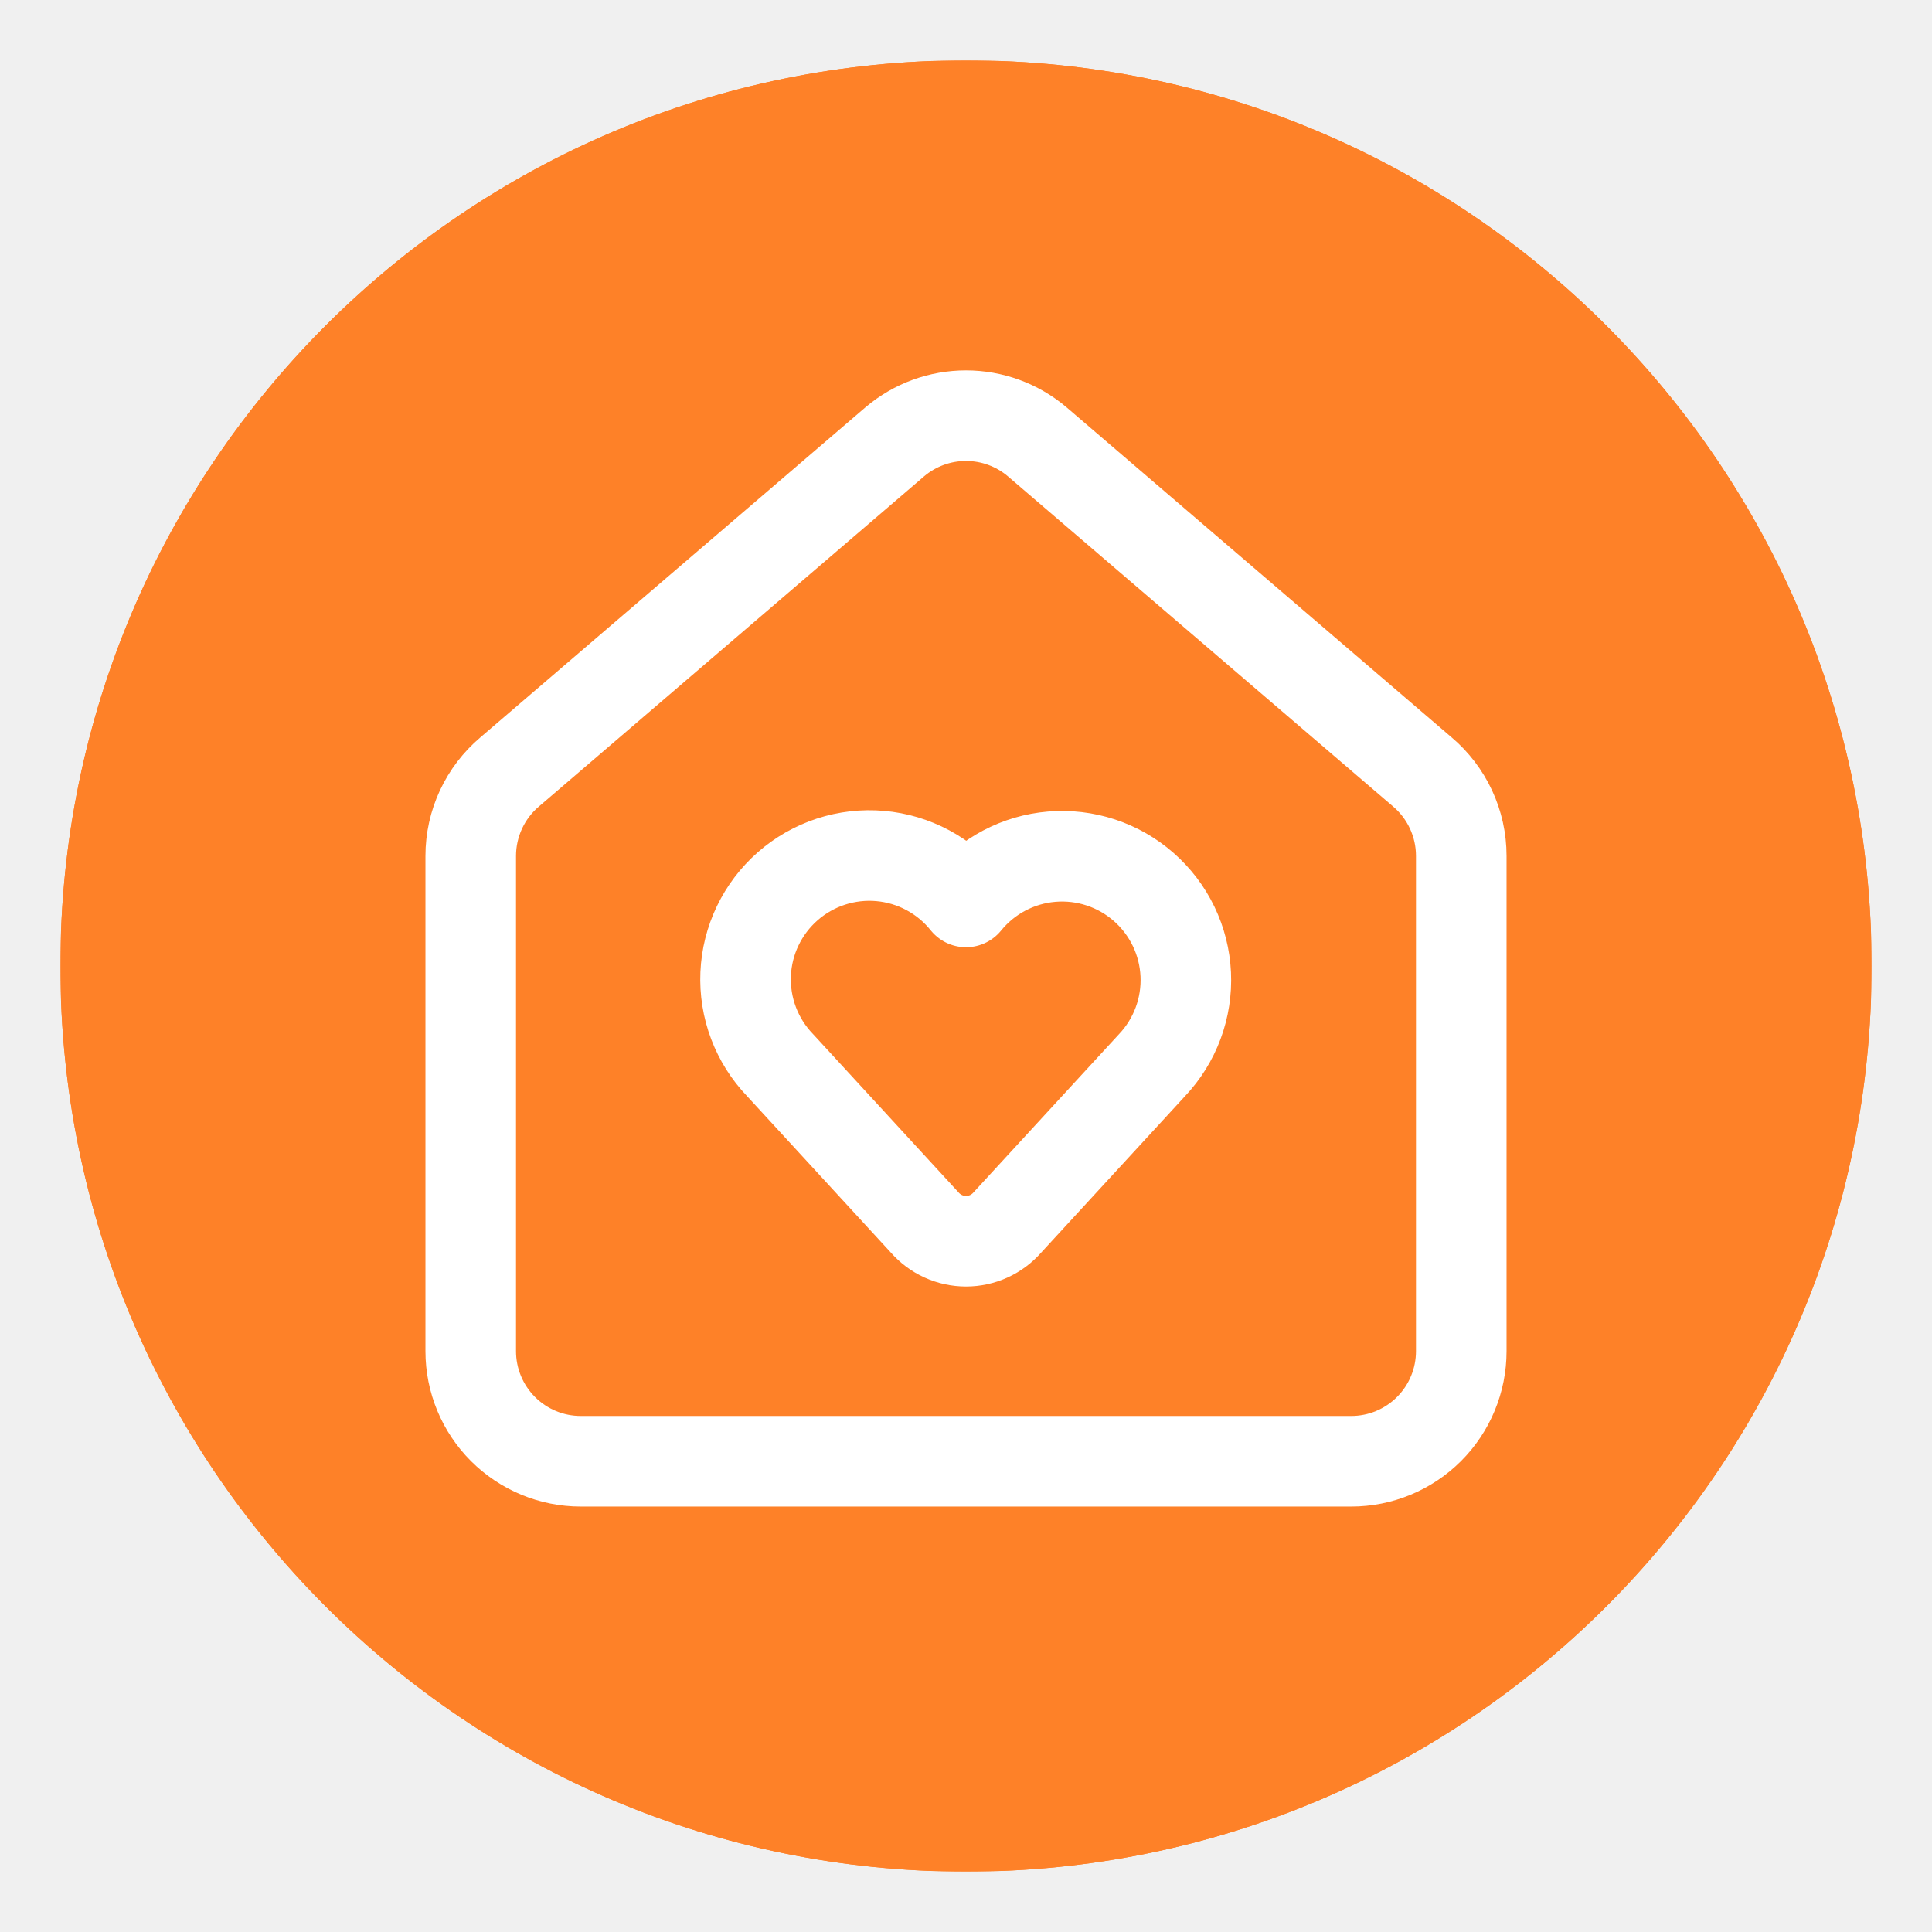
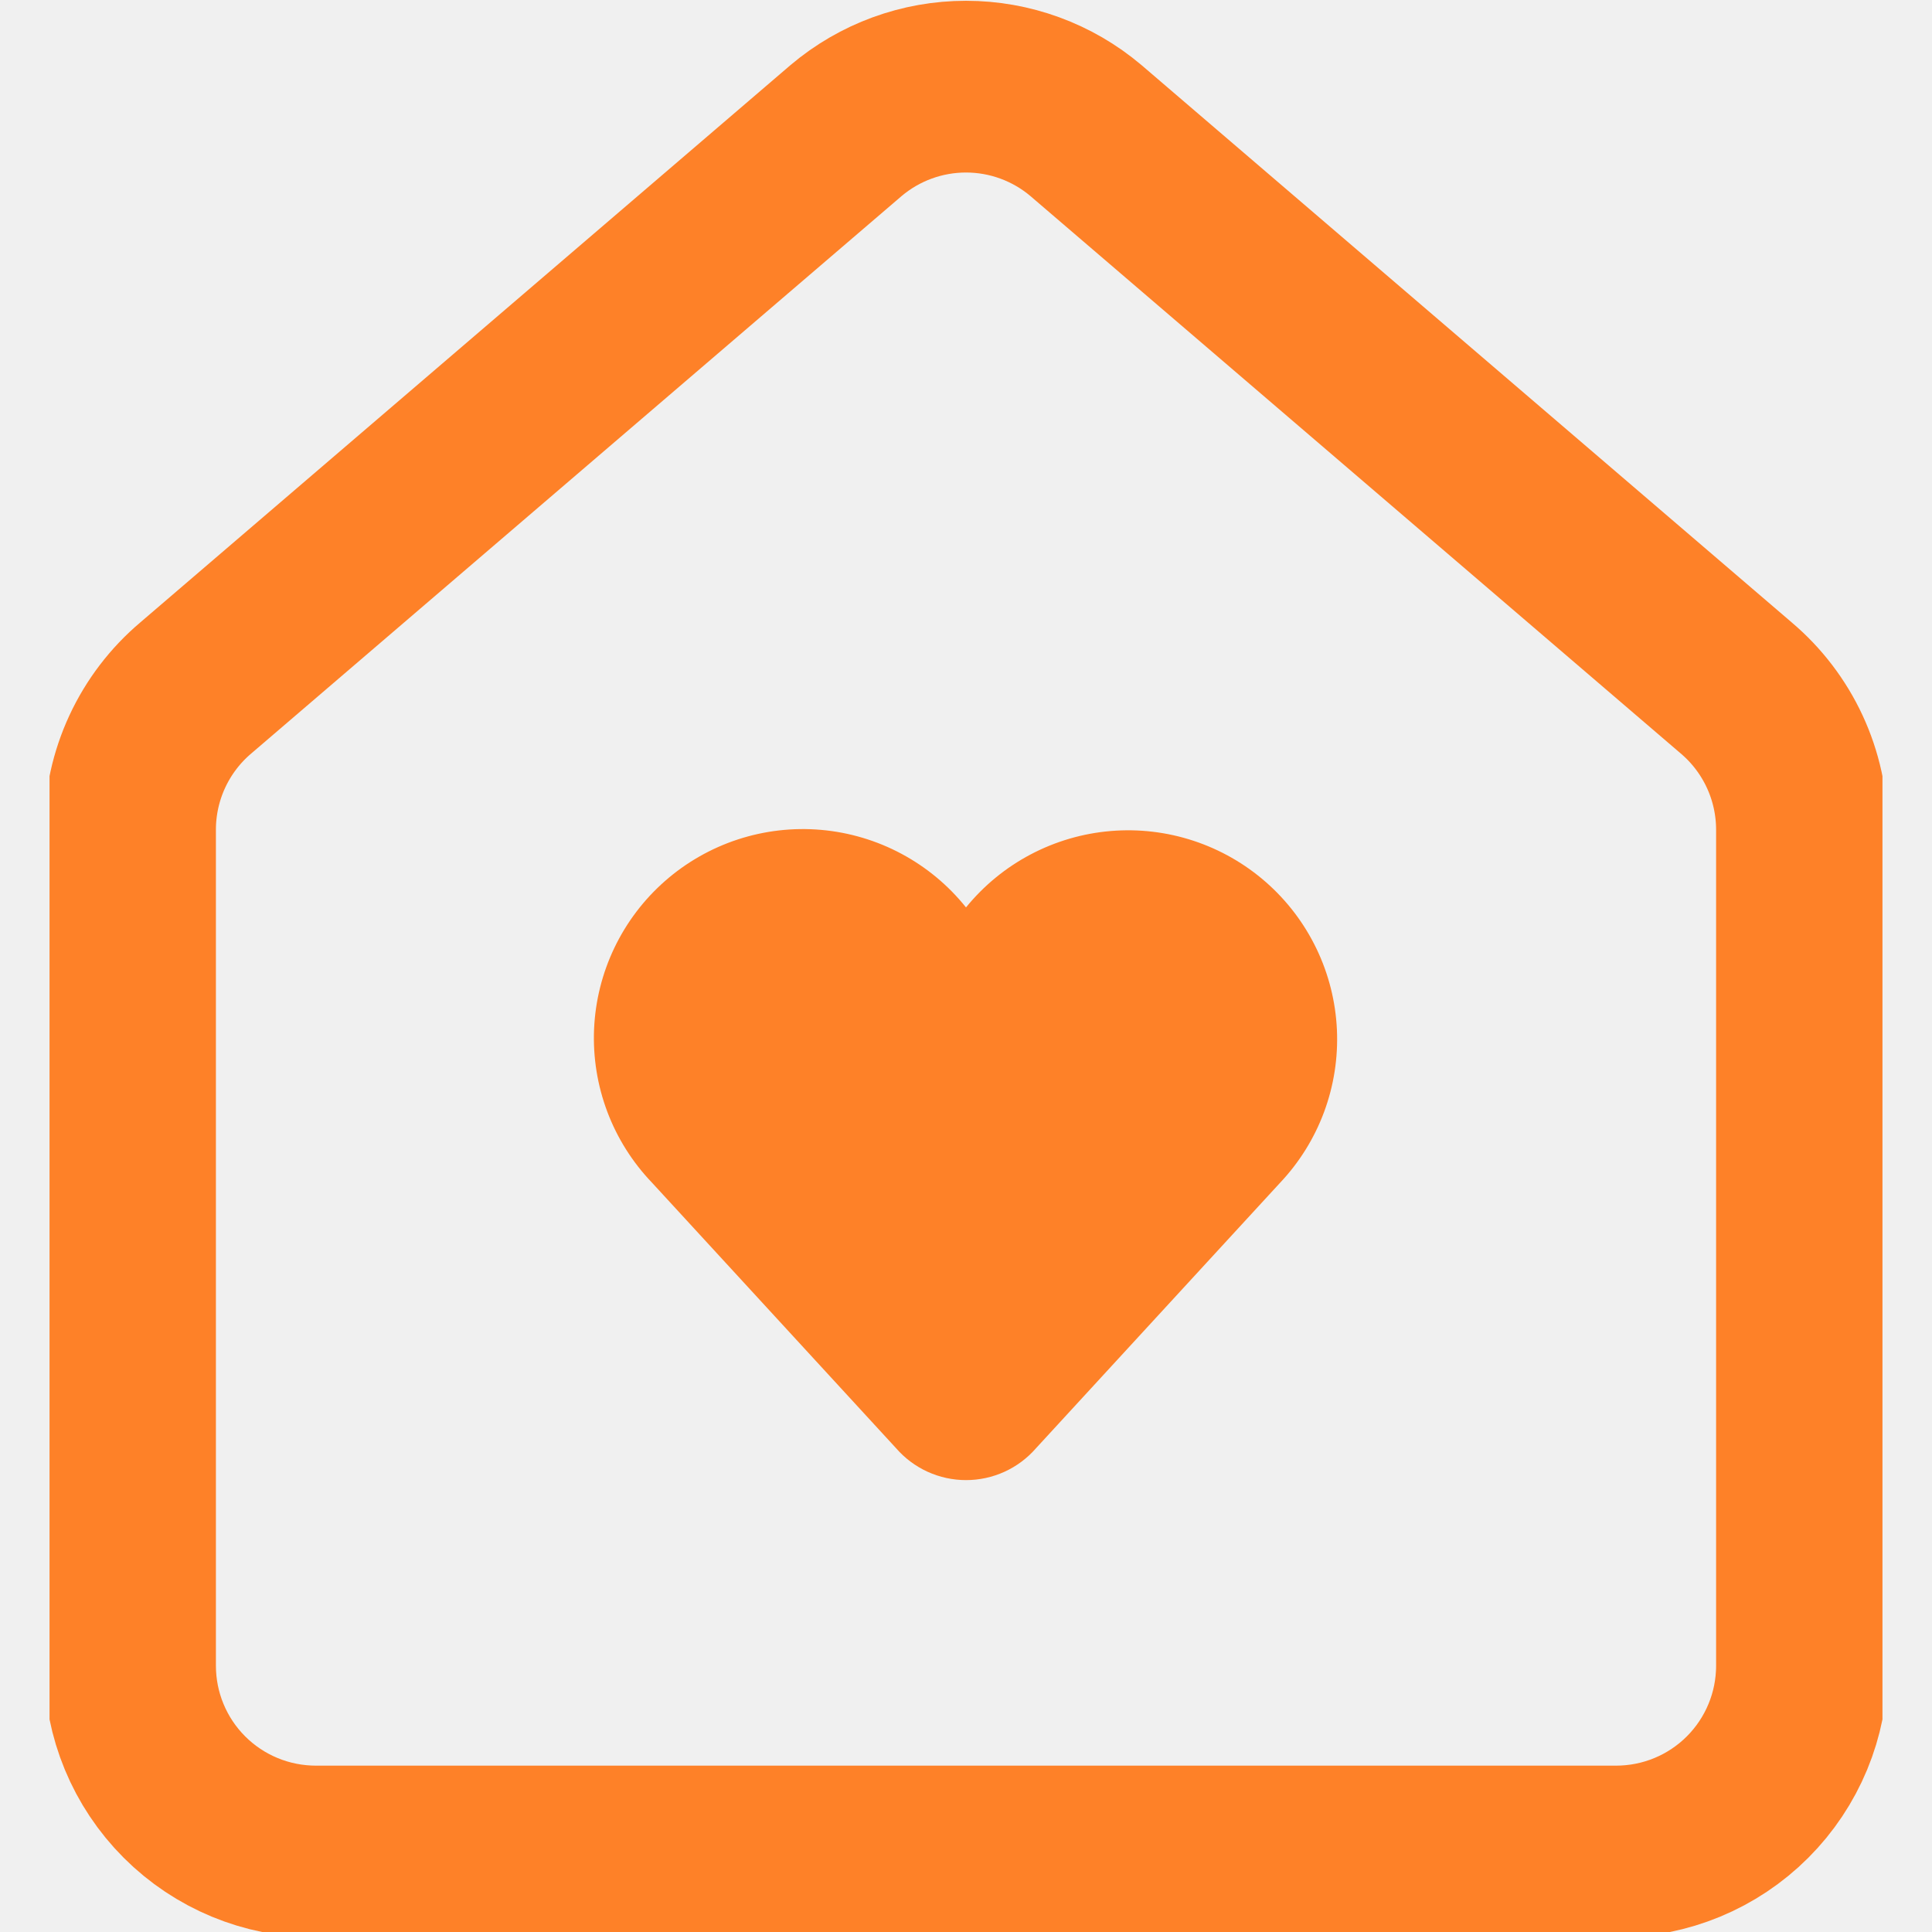
<svg xmlns="http://www.w3.org/2000/svg" width="180" height="180" viewBox="0 0 180 180" fill="none">
  <g clip-path="url(#clip0_43_57)">
-     <mask id="mask0_43_57" style="mask-type:luminance" maskUnits="userSpaceOnUse" x="5" y="5" width="170" height="170">
-       <path d="M174.375 5.625H5.625V174.375H174.375V5.625Z" fill="white" />
-     </mask>
-     <g mask="url(#mask0_43_57)">
-       <path d="M90.001 174.375C136.6 174.375 174.375 136.599 174.375 90C174.375 43.401 136.6 5.625 90.001 5.625C43.401 5.625 5.625 43.401 5.625 90C5.625 136.599 43.401 174.375 90.001 174.375Z" fill="#FE8128" />
-     </g>
-   </g>
-   <g clip-path="url(#clip1_43_57)">
-     <mask id="mask1_43_57" style="mask-type:luminance" maskUnits="userSpaceOnUse" x="5" y="5" width="170" height="170">
-       <path d="M174.375 5.625H5.625V174.375H174.375V5.625Z" fill="white" />
-     </mask>
-     <g mask="url(#mask1_43_57)">
-       <path d="M90.001 174.375C136.6 174.375 174.375 136.599 174.375 90C174.375 43.401 136.6 5.625 90.001 5.625C43.401 5.625 5.625 43.401 5.625 90C5.625 136.599 43.401 174.375 90.001 174.375Z" fill="#FE8128" />
-     </g>
-     <path d="M72.671 99.228C71.592 98.104 70.753 96.772 70.203 95.315C69.653 93.857 69.404 92.302 69.471 90.746C69.538 89.189 69.92 87.662 70.594 86.257C71.268 84.852 72.219 83.598 73.39 82.57C74.562 81.543 75.93 80.763 77.41 80.279C78.891 79.795 80.455 79.616 82.008 79.752C83.56 79.889 85.068 80.338 86.442 81.074C87.816 81.81 89.026 82.816 90 84.032C90.979 82.829 92.19 81.835 93.562 81.11C94.933 80.386 96.437 79.945 97.983 79.816C99.529 79.686 101.085 79.869 102.558 80.354C104.032 80.839 105.392 81.617 106.558 82.64C107.724 83.663 108.672 84.911 109.345 86.309C110.017 87.707 110.401 89.226 110.473 90.775C110.545 92.325 110.304 93.873 109.763 95.328C109.223 96.782 108.395 98.112 107.329 99.239L93.866 113.881C93.385 114.434 92.792 114.878 92.125 115.182C91.459 115.486 90.735 115.643 90.002 115.643C89.27 115.643 88.546 115.486 87.88 115.182C87.213 114.878 86.62 114.434 86.139 113.881L72.671 99.228Z" stroke="white" stroke-width="8.438" stroke-linecap="round" stroke-linejoin="round" />
-     <path d="M43.857 79.746C43.857 78.254 44.182 76.781 44.81 75.428C45.438 74.075 46.353 72.875 47.492 71.912L83.381 41.15C85.232 39.586 87.577 38.728 90 38.728C92.423 38.728 94.768 39.586 96.619 41.15L132.508 71.912C133.647 72.875 134.562 74.075 135.19 75.428C135.818 76.781 136.143 78.254 136.143 79.746V125.889C136.143 128.608 135.062 131.216 133.139 133.139C131.216 135.062 128.608 136.143 125.889 136.143H54.111C51.392 136.143 48.784 135.062 46.861 133.139C44.938 131.216 43.857 128.608 43.857 125.889V79.746Z" stroke="white" stroke-width="8.438" stroke-linecap="round" stroke-linejoin="round" />
+     <path d="M60.75 110.192C58.93 108.294 57.512 106.047 56.584 103.586C55.656 101.125 55.236 98.502 55.349 95.874C55.463 93.246 56.108 90.669 57.245 88.297C58.382 85.925 59.987 83.809 61.965 82.075C63.942 80.341 66.251 79.025 68.75 78.207C71.25 77.39 73.89 77.087 76.51 77.318C79.13 77.549 81.676 78.308 83.994 79.549C86.313 80.791 88.356 82.489 90 84.542C91.652 82.511 93.697 80.833 96.012 79.611C98.328 78.388 100.866 77.644 103.475 77.425C106.084 77.205 108.711 77.514 111.198 78.334C113.685 79.153 115.981 80.465 117.949 82.192C119.917 83.919 121.517 86.025 122.652 88.385C123.787 90.744 124.435 93.309 124.557 95.924C124.678 98.54 124.271 101.153 123.359 103.608C122.447 106.062 121.05 108.308 119.25 110.21L96.525 134.925C95.715 135.858 94.713 136.607 93.588 137.12C92.463 137.633 91.241 137.898 90.004 137.898C88.768 137.898 87.546 137.633 86.421 137.12C85.296 136.607 84.295 135.858 83.484 134.925L60.75 110.192Z" fill="#FE8128" />
+     <path d="M12.116 77.308C12.115 74.79 12.664 72.302 13.723 70.019C14.783 67.735 16.328 65.71 18.251 64.085L78.828 12.162C81.952 9.521 85.91 8.073 90 8.073C94.09 8.073 98.048 9.521 101.172 12.162L161.749 64.085C163.672 65.71 165.217 67.735 166.277 70.019C167.337 72.302 167.885 74.79 167.885 77.308V155.192C167.885 159.783 166.061 164.185 162.815 167.431C159.57 170.677 155.167 172.5 150.577 172.5H29.423C24.833 172.5 20.431 170.677 17.185 167.431C13.939 164.185 12.116 159.783 12.116 155.192V77.308Z" stroke="#FE8128" stroke-width="16" stroke-linecap="round" stroke-linejoin="round" />
  </g>
  <defs>
    <clipPath id="clip0_43_57">
-       <rect width="168.75" height="168.75" fill="white" transform="translate(5.625 5.625)" />
-     </clipPath>
-     <clipPath id="clip1_43_57">
-       <rect width="168.75" height="168.75" fill="white" transform="translate(5.625 5.625)" />
+       <rect width="170.769" height="180" fill="white" transform="translate(4.61548)" />
    </clipPath>
  </defs>
</svg>
